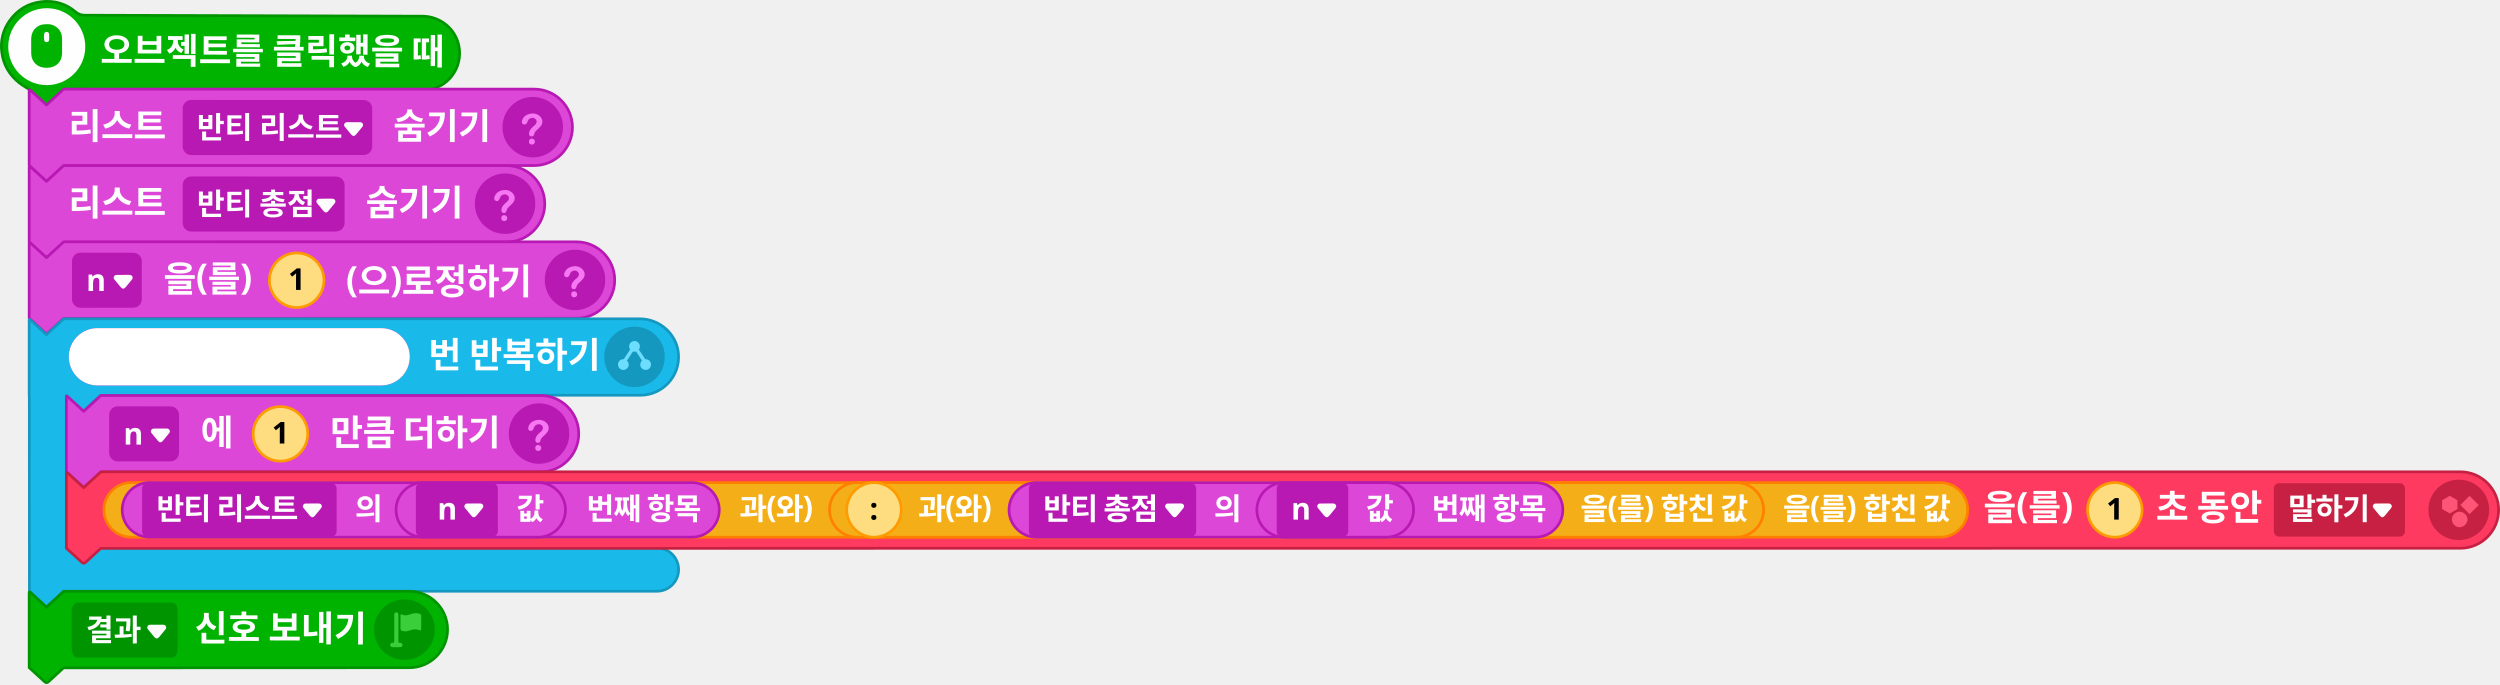
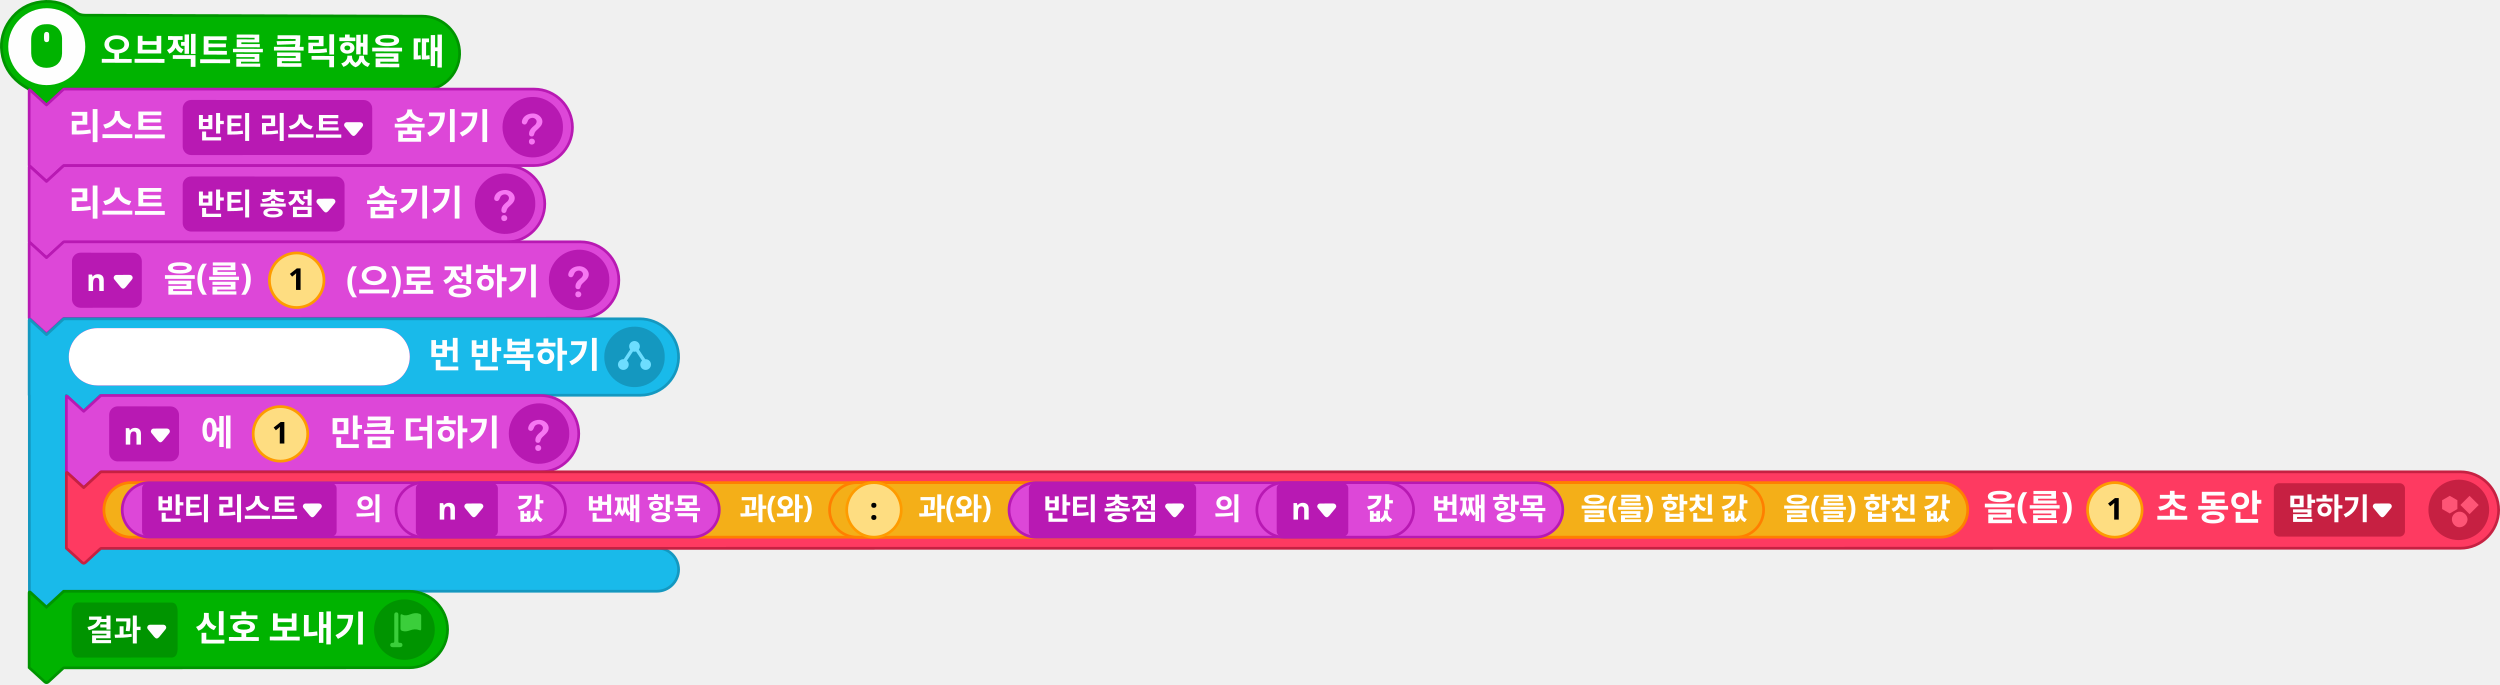
<svg xmlns="http://www.w3.org/2000/svg" id="_레이어_1" data-name="레이어 1" viewBox="0 0 1823.757 498.999">
  <defs>
    <style>
      .cls-1, .cls-2, .cls-3, .cls-4, .cls-5, .cls-6, .cls-7, .cls-8, .cls-9, .cls-10, .cls-11, .cls-12, .cls-13, .cls-14, .cls-15, .cls-16, .cls-17, .cls-18, .cls-19, .cls-20, .cls-21 {
        stroke-width: 0px;
      }

      .cls-1, .cls-22, .cls-23, .cls-24 {
        fill: #fefefe;
      }

      .cls-2 {
        fill: #009400;
      }

      .cls-3 {
        fill: #b819b3;
      }

      .cls-4 {
        fill: #c72042;
      }

      .cls-25, .cls-22, .cls-23, .cls-26, .cls-24 {
        font-family: Pretendard-Bold-KSCpc-EUC-H, Pretendard;
        font-weight: 700;
      }

      .cls-25, .cls-10 {
        fill: #fff;
      }

      .cls-25, .cls-23, .cls-26 {
        font-size: 22px;
      }

      .cls-25, .cls-26 {
        letter-spacing: -.025em;
      }

      .cls-5 {
        fill: #3bce3b;
      }

      .cls-6 {
        fill: #fefdfe;
      }

      .cls-7 {
        fill: #c62042;
      }

      .cls-27 {
        fill: #fe3a61;
        stroke: #c62142;
      }

      .cls-27, .cls-28, .cls-29, .cls-30 {
        stroke-width: 2px;
      }

      .cls-27, .cls-29, .cls-30 {
        stroke-linecap: round;
        stroke-linejoin: round;
      }

      .cls-28 {
        stroke: #009400;
        stroke-miterlimit: 10;
      }

      .cls-28, .cls-21 {
        fill: #00b300;
      }

      .cls-22, .cls-24 {
        font-size: 26px;
      }

      .cls-8 {
        fill: #b719b2;
      }

      .cls-9 {
        fill: #ff7f00;
      }

      .cls-29 {
        fill: #19baea;
        stroke: #1498c0;
      }

      .cls-11 {
        fill: #6dddfe;
      }

      .cls-12 {
        fill: #1498c0;
      }

      .cls-13, .cls-30 {
        fill: #dd47d8;
      }

      .cls-30 {
        stroke: #b819b3;
      }

      .cls-14 {
        fill: #fafdfa;
      }

      .cls-15 {
        fill: #f577f1;
      }

      .cls-16 {
        fill: #fedd81;
      }

      .cls-17 {
        fill: #f4af18;
      }

      .cls-18 {
        fill: #f677f2;
      }

      .cls-19 {
        fill: #fe9b00;
      }

      .cls-24 {
        letter-spacing: -.01em;
      }

      .cls-20 {
        fill: #fe5576;
      }
    </style>
  </defs>
  <g>
    <g>
      <path class="cls-28" d="m334.856,33.954c-2.293-12.791-13.66-22.101-26.741-22.14-81.918-.248-163.835-.501-245.753-.712-2.727-.007-4.859-.438-7.168-2.399C48.028,2.617,39.547.119,30.1,1.274,20.381,2.463,12.681,7.161,7.067,15.04,2.193,21.879.212,29.582,1.283,38.024c1.177,9.281,5.523,16.675,12.825,22.461,2.333,1.849,6.893,4.567,6.893,4.567l11.959,10.71c.84.872,1.302.777,2.094-.032l11.135-10.678c86.873.298,175.353.627,262.226.887.891.002,1.782-.029,2.673-.045.198-.088.388-.231.594-.256,15.315-1.89,25.945-16.233,23.175-31.684Z" />
      <path class="cls-1" d="m34.016,62.097c-15.48-.051-28.037-12.66-27.997-28.114.04-15.539,12.694-28.067,28.28-27.997,15.45.069,27.973,12.72,27.913,28.197-.06,15.443-12.708,27.964-28.196,27.914Z" />
      <path class="cls-21" d="m22.752,33.067c.099-1.896-.183-4.236.152-6.562.711-4.937,4.657-8.567,9.628-8.799,1.609-.075,3.236-.154,4.823.234,4.693,1.146,7.831,5.11,7.914,10.093.06,3.614.045,7.23.006,10.844-.07,6.422-4.581,10.616-11.359,10.611-6.621-.005-11.083-4.255-11.16-10.647-.021-1.779-.003-3.559-.003-5.774Z" />
      <path class="cls-14" d="m32.083,26.919c.035-.717.008-1.442.123-2.144.154-.937.826-1.465,1.736-1.493.99-.03,1.793.497,1.874,1.509.118,1.478.107,2.978-.004,4.457-.07.929-.81,1.468-1.722,1.499-.995.033-1.71-.518-1.884-1.517-.131-.754-.088-1.539-.124-2.311Z" />
      <text class="cls-22" transform="translate(73.185 46.255) rotate(.173)">
        <tspan x="0" y="0">오브젝트를 클릭했을 때</tspan>
      </text>
    </g>
    <g>
      <g>
        <path class="cls-30" d="m389.722,65.015H46.465s0,0,0,0l-12.543,11.548s0,0,0,0l-12.023-10.98c-.238-.218-.622-.049-.622.274v54.741c0,.047.011.092.028.135h-.003l.004.004c.02.048.048.093.087.13h.056l11.328,10.345c.663.605,1.678.603,2.338-.005l10.91-10.045c.212-.195.49-.304.779-.304l342.92-.101c15.329,0,27.871-12.542,27.871-27.871h0c0-15.329-12.542-27.871-27.871-27.871Z" />
        <g>
          <path class="cls-8" d="m410.671,92.93c.233,11.599-9.583,22.21-22.59,21.903-11.361-.268-21.522-9.45-21.508-22.104.014-12.581,10.427-22.278,22.629-21.994,11.969.279,21.786,10.209,21.47,22.194Z" />
          <path class="cls-18" d="m388.939,82.767c1.421.066,3.283.498,4.796,1.905,2.464,2.29,2.614,5.317.342,7.812-.823.903-1.728,1.735-2.634,2.558-.847.769-1.497,1.641-1.723,2.78-.285,1.438-1.202,2.017-2.552,1.624-1.294-.377-1.297-1.572-1.154-2.621.299-2.203,1.86-3.593,3.427-4.952.334-.29.717-.537.999-.87,1.487-1.758,1.36-3.4-.321-4.537-1.47-.995-3.897-.403-4.808,1.208-.326.577-.531,1.221-.815,1.823-.524,1.11-1.42,1.65-2.58,1.204-1.144-.44-1.405-1.351-1.1-2.592.769-3.131,3.806-5.339,8.123-5.343Z" />
          <path class="cls-15" d="m387.913,105.481c-1.271-.012-2.113-.925-2.059-2.258.054-1.311.741-2.044,2.063-2.095,1.32-.051,2.369,1,2.32,2.267-.048,1.226-1.02,2.098-2.324,2.086Z" />
        </g>
      </g>
      <g>
        <path class="cls-3" d="m133.27,79.154v27.721c0,3.45,2.808,6.244,6.257,6.235,25.312-.061,100.448-.046,125.773-.044,3.444,0,6.242-2.791,6.242-6.235v-27.63c0-3.441-2.787-6.231-6.228-6.235l-125.802-.046c-3.447-.004-6.243,2.789-6.243,6.235Z" />
        <text class="cls-23" transform="translate(143.649 100.854)">
          <tspan x="0" y="0">반티 리스트</tspan>
        </text>
        <path class="cls-6" d="m257.963,89.121c1.503,0,3.006-.003,4.509.001.951.003,1.744.288,2.197,1.211.47.958.064,1.702-.534,2.425-1.451,1.754-2.859,3.543-4.343,5.268-1.318,1.533-2.389,1.523-3.72-.029-1.519-1.771-2.972-3.598-4.452-5.402-.521-.635-.812-1.313-.452-2.145.374-.865,1.045-1.293,1.954-1.309,1.614-.027,3.228-.008,4.842-.008v-.013Z" />
      </g>
      <text class="cls-24" transform="translate(50.009 101.365)">
        <tspan x="0" y="0">리스트</tspan>
      </text>
      <text class="cls-24" transform="translate(286.928 101.365)">
        <tspan x="0" y="0">숨기기</tspan>
      </text>
    </g>
    <g>
      <g>
        <path class="cls-30" d="m369.539,120.831H46.465s0,0,0,0l-12.543,11.548s0,0,0,0l-12.023-10.98c-.238-.218-.622-.049-.622.274v54.741c0,.047.011.092.028.135h-.003l.004.004c.02.048.048.093.087.13h.056l11.328,10.345c.663.605,1.678.603,2.338-.005l10.91-10.045c.212-.195.49-.304.779-.304l322.736-.101c15.329,0,27.871-12.542,27.871-27.871h0c0-15.329-12.542-27.871-27.871-27.871Z" />
        <g>
          <path class="cls-8" d="m390.487,148.746c.233,11.599-9.583,22.21-22.59,21.903-11.361-.268-21.522-9.45-21.508-22.104.014-12.581,10.427-22.278,22.629-21.994,11.969.279,21.786,10.209,21.47,22.194Z" />
          <path class="cls-18" d="m368.756,138.583c1.421.066,3.283.498,4.796,1.905,2.464,2.29,2.614,5.317.342,7.812-.823.903-1.728,1.735-2.634,2.558-.847.769-1.497,1.641-1.723,2.78-.285,1.438-1.202,2.017-2.552,1.624-1.294-.377-1.297-1.572-1.154-2.621.299-2.203,1.86-3.593,3.427-4.952.334-.29.717-.537.999-.87,1.487-1.758,1.36-3.4-.321-4.537-1.47-.995-3.897-.403-4.808,1.208-.326.577-.531,1.221-.815,1.823-.524,1.11-1.42,1.65-2.58,1.204-1.144-.44-1.405-1.351-1.1-2.592.769-3.131,3.806-5.339,8.123-5.343Z" />
          <path class="cls-15" d="m367.73,161.297c-1.271-.012-2.113-.925-2.059-2.258.054-1.311.741-2.044,2.063-2.095,1.32-.051,2.369,1,2.32,2.267-.048,1.226-1.02,2.098-2.324,2.086Z" />
        </g>
      </g>
      <g>
        <path class="cls-3" d="m133.27,134.971v27.721c0,3.45,2.808,6.244,6.257,6.235,25.312-.061,80.264-.046,105.59-.044,3.444,0,6.242-2.791,6.242-6.235v-27.63c0-3.441-2.787-6.231-6.228-6.235l-105.619-.046c-3.447-.004-6.243,2.789-6.243,6.235Z" />
        <text class="cls-23" transform="translate(143.649 156.671)">
          <tspan x="0" y="0">반티 총점</tspan>
        </text>
        <path class="cls-6" d="m237.78,144.937c1.503,0,3.006-.003,4.509.001.951.003,1.744.288,2.197,1.211.47.958.064,1.702-.534,2.425-1.451,1.754-2.859,3.543-4.343,5.268-1.318,1.533-2.389,1.523-3.72-.029-1.519-1.771-2.972-3.598-4.452-5.402-.521-.635-.812-1.313-.452-2.145.374-.865,1.045-1.293,1.954-1.309,1.614-.027,3.228-.008,4.842-.008v-.013Z" />
      </g>
      <text class="cls-24" transform="translate(50.009 157.181)">
        <tspan x="0" y="0">리스트</tspan>
      </text>
      <text class="cls-24" transform="translate(266.745 157.181)">
        <tspan x="0" y="0">숨기기</tspan>
      </text>
    </g>
    <g>
      <g>
-         <path class="cls-30" d="m420.559,176.431H46.465s0,0,0,0l-12.543,11.548s0,0,0,0l-12.023-10.98c-.238-.218-.622-.049-.622.274v54.741c0,.047.011.092.028.135h-.003l.004.004c.02.048.048.093.087.13h.056l11.328,10.345c.663.605,1.678.603,2.338-.005l10.91-10.045c.212-.195.49-.304.779-.304l373.757-.101c15.329,0,27.871-12.542,27.871-27.871h0c0-15.329-12.542-27.871-27.871-27.871Z" />
-         <g>
-           <path class="cls-8" d="m441.508,204.346c.233,11.599-9.583,22.21-22.59,21.903-11.361-.268-21.522-9.45-21.508-22.104.014-12.581,10.427-22.278,22.629-21.994,11.969.279,21.786,10.209,21.47,22.194Z" />
-           <path class="cls-18" d="m419.776,194.183c1.421.066,3.283.498,4.796,1.905,2.464,2.29,2.614,5.317.342,7.812-.823.903-1.728,1.735-2.634,2.558-.847.769-1.497,1.641-1.723,2.78-.285,1.438-1.202,2.017-2.552,1.624-1.294-.377-1.297-1.572-1.154-2.621.299-2.203,1.86-3.593,3.427-4.952.334-.29.717-.537.999-.87,1.487-1.758,1.36-3.4-.321-4.537-1.47-.995-3.897-.403-4.808,1.208-.326.577-.531,1.221-.815,1.823-.524,1.11-1.42,1.65-2.58,1.204-1.144-.44-1.405-1.351-1.1-2.592.769-3.131,3.806-5.339,8.123-5.343Z" />
-           <path class="cls-15" d="m418.75,216.898c-1.271-.012-2.113-.925-2.059-2.258.054-1.311.741-2.044,2.063-2.095,1.32-.051,2.369,1,2.32,2.267-.048,1.226-1.02,2.098-2.324,2.086Z" />
+         <path class="cls-30" d="m423.559,176.431H46.465s0,0,0,0l-12.543,11.548s0,0,0,0l-12.023-10.98c-.238-.218-.622-.049-.622.274v54.741c0,.047.011.092.028.135h-.003l.004.004c.02.048.048.093.087.13h.056l11.328,10.345c.663.605,1.678.603,2.338-.005l10.91-10.045c.212-.195.49-.304.779-.304l376.757-.101c15.329,0,27.871-12.542,27.871-27.871h0c0-15.329-12.542-27.871-27.871-27.871Z" />
+         <g>
+           <path class="cls-8" d="m444.508,204.346c.233,11.599-9.583,22.21-22.59,21.903-11.361-.268-21.522-9.45-21.508-22.104.014-12.581,10.427-22.278,22.629-21.994,11.969.279,21.786,10.209,21.47,22.194Z" />
+           <path class="cls-18" d="m422.776,194.183c1.421.066,3.283.498,4.796,1.905,2.464,2.29,2.614,5.317.342,7.812-.823.903-1.728,1.735-2.634,2.558-.847.769-1.497,1.641-1.723,2.78-.285,1.438-1.202,2.017-2.552,1.624-1.294-.377-1.297-1.572-1.154-2.621.299-2.203,1.86-3.593,3.427-4.952.334-.29.717-.537.999-.87,1.487-1.758,1.36-3.4-.321-4.537-1.47-.995-3.897-.403-4.808,1.208-.326.577-.531,1.221-.815,1.823-.524,1.11-1.42,1.65-2.58,1.204-1.144-.44-1.405-1.351-1.1-2.592.769-3.131,3.806-5.339,8.123-5.343Z" />
+           <path class="cls-15" d="m421.75,216.898c-1.271-.012-2.113-.925-2.059-2.258.054-1.311.741-2.044,2.063-2.095,1.32-.051,2.369,1,2.32,2.267-.048,1.226-1.02,2.098-2.324,2.086Z" />
        </g>
      </g>
      <g>
        <path class="cls-3" d="m52.511,190.571v27.721c0,3.45,2.808,6.244,6.257,6.235,25.312-.061,13.119-.046,38.445-.044,3.444,0,6.242-2.791,6.242-6.235v-27.63c0-3.441-2.787-6.231-6.228-6.235l-38.474-.046c-3.447-.004-6.243,2.789-6.243,6.235Z" />
        <text class="cls-23" transform="translate(62.89 212.271)">
          <tspan x="0" y="0">n</tspan>
        </text>
        <path class="cls-6" d="m89.875,200.538c1.503,0,3.006-.003,4.509.001.951.003,1.744.288,2.197,1.211.47.958.064,1.702-.534,2.425-1.451,1.754-2.859,3.543-4.343,5.268-1.318,1.533-2.389,1.523-3.72-.029-1.519-1.771-2.972-3.598-4.452-5.402-.521-.635-.812-1.313-.452-2.145.374-.865,1.045-1.293,1.954-1.309,1.614-.027,3.228-.008,4.842-.008v-.013Z" />
      </g>
      <text class="cls-24" transform="translate(119.274 212.781)">
        <tspan x="0" y="0">을(를)</tspan>
      </text>
      <text class="cls-24" transform="translate(252.382 212.781)">
-         <tspan x="0" y="0">(으)로정하기</tspan>
+         <tspan x="0" y="0">(으)로 정하기</tspan>
      </text>
      <g>
        <g>
          <path class="cls-16" d="m216.435,224.334c-10.975,0-19.903-8.928-19.903-19.903s8.929-19.903,19.903-19.903,19.902,8.928,19.902,19.903-8.928,19.903-19.902,19.903Z" />
          <path class="cls-19" d="m216.435,185.528c10.423,0,18.903,8.48,18.903,18.903s-8.48,18.903-18.903,18.903-18.903-8.48-18.903-18.903,8.48-18.903,18.903-18.903m0-2c-11.497,0-20.903,9.406-20.903,20.903s9.406,20.903,20.903,20.903,20.903-9.406,20.903-20.903-9.406-20.903-20.903-20.903h0Z" />
        </g>
        <text class="cls-26" transform="translate(210.183 211.493)">
          <tspan x="0" y="0">1</tspan>
        </text>
      </g>
    </g>
    <g>
      <g>
        <path class="cls-29" d="m479.25,399.73H73.484l-12.387,11.116-12.744-11.116v-111.307l12.441,11.461,12.387-11.471,393.98-.091c16.083,0,29.097-13.806,27.779-30.151-1.175-14.565-13.733-25.591-28.345-25.591H46.465l-12.543,11.548-12.023-10.98c-.238-.217-.622-.048-.622.274v54.741c0,.047.011.092.028.135h-.004l.091.134.056,142.864,12.379,11.613,12.516-11.613h432.907c8.716,0,15.783-7.066,15.783-15.783s-7.066-15.783-15.783-15.783Z" />
        <g>
          <path class="cls-12" d="m484.91,260.495c.233,11.599-9.583,22.21-22.59,21.903-11.361-.268-21.522-9.45-21.508-22.104.014-12.581,10.427-22.278,22.629-21.994,11.969.279,21.786,10.209,21.47,22.194Z" />
          <path class="cls-11" d="m470.994,262.027c-.095,0-.185.021-.279.028l-4.684-7.075c.647-.892.942-2.055.623-3.302-.356-1.388-1.5-2.504-2.899-2.812-2.553-.562-4.81,1.366-4.81,3.821,0,.859.284,1.646.753,2.292l-4.684,7.075c-.094-.007-.183-.028-.279-.028-2.466,0-4.4,2.277-3.814,4.843.323,1.416,1.474,2.567,2.89,2.89,2.566.586,4.843-1.348,4.843-3.814,0-1.153-.507-2.18-1.3-2.897l4.386-6.625c.358.108.731.183,1.124.183s.766-.076,1.124-.183l4.386,6.625c-1.013.917-1.56,2.338-1.178,3.884.344,1.389,1.482,2.51,2.877,2.828,2.564.583,4.839-1.35,4.839-3.815,0-2.165-1.755-3.919-3.919-3.919Z" />
        </g>
        <text class="cls-22" transform="translate(312.603 268.253)">
          <tspan x="0" y="0">번 반복하기</tspan>
        </text>
      </g>
      <g>
        <g>
          <path class="cls-13" d="m71.084,280.179c-10.975,0-19.903-8.928-19.903-19.903s8.929-19.903,19.903-19.903h206.968c10.975,0,19.903,8.928,19.903,19.903s-8.929,19.903-19.903,19.903H71.084Z" />
          <path class="cls-3" d="m278.052,241.372c10.423,0,18.903,8.48,18.903,18.903s-8.48,18.903-18.903,18.903H71.084c-10.423,0-18.903-8.48-18.903-18.903s8.48-18.903,18.903-18.903h206.968m0-2H71.084c-11.497,0-20.903,9.406-20.903,20.903s9.406,20.903,20.903,20.903h206.968c11.497,0,20.903-9.407,20.903-20.903s-9.406-20.903-20.903-20.903h0Z" />
        </g>
        <rect class="cls-3" x="65.665" y="240.792" width="141.935" height="38.968" rx="3.871" ry="3.871" />
        <text class="cls-25" transform="translate(220.964 267.338)">
          <tspan x="0" y="0">항목 수</tspan>
        </text>
        <text class="cls-25" transform="translate(76.19 267.338)">
          <tspan x="0" y="0">반티 리스트</tspan>
        </text>
        <path class="cls-6" d="m189.907,255.598c1.503,0,3.006-.003,4.509.001.951.003,1.744.288,2.197,1.211.47.958.064,1.702-.534,2.425-1.451,1.754-2.859,3.543-4.343,5.268-1.318,1.533-2.389,1.523-3.72-.029-1.519-1.771-2.972-3.598-4.452-5.402-.521-.635-.812-1.313-.452-2.145.374-.865,1.045-1.293,1.954-1.309,1.614-.027,3.228-.008,4.842-.008v-.013Z" />
      </g>
    </g>
    <g>
      <g>
        <path class="cls-30" d="m394.319,288.516H73.608s0,0,0,0l-12.543,11.548s0,0,0,0l-12.023-10.98c-.238-.218-.622-.049-.622.274v54.741c0,.047.011.092.028.135h-.003l.004.004c.02.048.048.093.087.13h.056l11.328,10.345c.663.605,1.678.603,2.338-.005l10.91-10.045c.212-.195.49-.304.779-.304l320.374-.101c15.329,0,27.871-12.542,27.871-27.871h0c0-15.329-12.542-27.871-27.871-27.871Z" />
        <g>
          <path class="cls-8" d="m415.268,316.431c.233,11.599-9.583,22.21-22.59,21.903-11.361-.268-21.522-9.45-21.508-22.104.014-12.581,10.427-22.278,22.629-21.994,11.969.279,21.786,10.209,21.47,22.194Z" />
          <path class="cls-18" d="m393.536,306.268c1.421.066,3.283.498,4.796,1.905,2.464,2.29,2.614,5.317.342,7.812-.823.903-1.728,1.735-2.634,2.558-.847.769-1.497,1.641-1.723,2.78-.285,1.438-1.202,2.017-2.552,1.624-1.294-.377-1.297-1.572-1.154-2.621.299-2.203,1.86-3.593,3.427-4.952.334-.29.717-.537.999-.87,1.487-1.758,1.36-3.4-.321-4.537-1.47-.995-3.897-.403-4.808,1.208-.326.577-.531,1.221-.815,1.823-.524,1.11-1.42,1.65-2.58,1.204-1.144-.44-1.405-1.351-1.1-2.592.769-3.131,3.806-5.339,8.123-5.343Z" />
          <path class="cls-15" d="m392.51,328.982c-1.271-.012-2.113-.925-2.059-2.258.054-1.311.741-2.044,2.063-2.095,1.32-.051,2.369,1,2.32,2.267-.048,1.226-1.02,2.098-2.324,2.086Z" />
        </g>
      </g>
      <g>
        <path class="cls-3" d="m79.654,302.655v27.721c0,3.45,2.808,6.244,6.257,6.235,25.312-.061,13.119-.046,38.445-.044,3.444,0,6.242-2.791,6.242-6.235v-27.63c0-3.441-2.787-6.231-6.228-6.235l-38.474-.046c-3.447-.004-6.243,2.789-6.243,6.235Z" />
        <text class="cls-23" transform="translate(90.033 324.355)">
          <tspan x="0" y="0">n</tspan>
        </text>
        <path class="cls-6" d="m117.018,312.622c1.503,0,3.006-.003,4.509.001.951.003,1.744.288,2.197,1.211.47.958.064,1.702-.534,2.425-1.451,1.754-2.859,3.543-4.343,5.268-1.318,1.533-2.389,1.523-3.72-.029-1.519-1.771-2.972-3.598-4.452-5.402-.521-.635-.812-1.313-.452-2.145.374-.865,1.045-1.293,1.954-1.309,1.614-.027,3.228-.008,4.842-.008v-.013Z" />
      </g>
      <text class="cls-24" transform="translate(146.417 324.865)">
        <tspan x="0" y="0">에</tspan>
      </text>
      <text class="cls-24" transform="translate(240.901 324.865)">
        <tspan x="0" y="0">만큼 더하기</tspan>
      </text>
      <g>
        <g>
          <path class="cls-16" d="m204.593,336.419c-10.975,0-19.902-8.928-19.902-19.903s8.928-19.903,19.902-19.903,19.903,8.928,19.903,19.903-8.929,19.903-19.903,19.903Z" />
          <path class="cls-19" d="m204.594,297.613c10.423,0,18.903,8.48,18.903,18.903s-8.48,18.903-18.903,18.903-18.903-8.48-18.903-18.903,8.48-18.903,18.903-18.903m0-2c-11.497,0-20.903,9.406-20.903,20.903s9.406,20.903,20.903,20.903,20.903-9.406,20.903-20.903-9.406-20.903-20.903-20.903h0Z" />
        </g>
        <text class="cls-26" transform="translate(198.342 323.577)">
          <tspan x="0" y="0">1</tspan>
        </text>
      </g>
    </g>
    <g>
      <g>
        <path class="cls-27" d="m1794.886,344.197H73.608s0,0,0,0l-12.543,11.548s0,0,0,0l-12.023-10.98c-.238-.218-.622-.049-.622.274v54.741c0,.047.011.092.028.135h-.003l.004.004c.02.048.048.093.087.13h.056l11.328,10.345c.663.605,1.678.603,2.338-.005l10.91-10.045c.212-.195.49-.304.779-.304l1720.941-.101c15.329,0,27.871-12.542,27.871-27.871h0c0-15.329-12.542-27.871-27.871-27.871Z" />
        <text class="cls-22" transform="translate(1446.904 379.507)">
          <tspan x="0" y="0">을(를)</tspan>
        </text>
        <text class="cls-22" transform="translate(1572.71 379.507)">
          <tspan x="0" y="0">초 동안</tspan>
        </text>
        <g>
          <path class="cls-7" d="m1771.536,371.849c.085-12.114,9.79-22.01,22.342-21.937,12.159.071,22.178,9.883,21.961,22.471-.203,11.764-9.754,21.773-22.498,21.598-12.042-.166-21.794-9.762-21.805-22.132Z" />
          <path class="cls-20" d="m1794.436,373.286c2.854.024,5.612,2.731,5.624,5.52.014,3.13-2.722,5.849-5.866,5.829-3.016-.018-5.566-2.746-5.533-5.919.031-3.007,2.636-5.457,5.775-5.43Z" />
          <rect class="cls-20" x="1796.824" y="363.671" width="9.448" height="9.448" transform="translate(788.155 -1165.986) rotate(45)" />
          <polygon class="cls-20" points="1792.667 371.349 1792.667 364.917 1787.096 361.701 1781.525 364.917 1781.525 371.349 1787.096 374.566 1792.667 371.349" />
        </g>
      </g>
      <g>
        <path class="cls-17" d="m95.701,391.871c-10.975,0-19.903-8.929-19.903-19.903s8.929-19.903,19.903-19.903h1319.855c10.975,0,19.903,8.929,19.903,19.903s-8.929,19.903-19.903,19.903H95.701Z" />
        <path class="cls-9" d="m1415.556,353.065c10.423,0,18.903,8.48,18.903,18.903s-8.48,18.903-18.903,18.903H95.7c-10.423,0-18.903-8.48-18.903-18.903s8.48-18.903,18.903-18.903h1319.856m0-2H95.7c-11.497,0-20.903,9.407-20.903,20.903s9.406,20.903,20.903,20.903h1319.856c11.497,0,20.903-9.407,20.903-20.903s-9.406-20.903-20.903-20.903h0Z" />
      </g>
      <g>
        <path class="cls-17" d="m625.064,391.871c-10.975,0-19.903-8.929-19.903-19.903s8.929-19.903,19.903-19.903h641.59c10.975,0,19.902,8.929,19.902,19.903s-8.928,19.903-19.902,19.903h-641.59Z" />
        <path class="cls-9" d="m1266.653,353.065c10.423,0,18.903,8.48,18.903,18.903s-8.48,18.903-18.903,18.903h-641.589c-10.423,0-18.903-8.48-18.903-18.903s8.48-18.903,18.903-18.903h641.589m0-2h-641.589c-11.497,0-20.903,9.407-20.903,20.903s9.406,20.903,20.903,20.903h641.589c11.497,0,20.903-9.407,20.903-20.903s-9.406-20.903-20.903-20.903h0Z" />
      </g>
      <g>
        <g>
          <path class="cls-13" d="m109.05,391.871c-10.975,0-19.903-8.929-19.903-19.903s8.929-19.903,19.903-19.903h395.757c10.975,0,19.903,8.929,19.903,19.903s-8.929,19.903-19.903,19.903H109.05Z" />
          <path class="cls-3" d="m504.808,353.065c10.423,0,18.903,8.48,18.903,18.903s-8.48,18.903-18.903,18.903H109.05c-10.423,0-18.903-8.48-18.903-18.903s8.48-18.903,18.903-18.903h395.757m0-2H109.05c-11.497,0-20.903,9.407-20.903,20.903s9.406,20.903,20.903,20.903h395.757c11.497,0,20.903-9.407,20.903-20.903s-9.406-20.903-20.903-20.903h0Z" />
        </g>
        <rect class="cls-3" x="103.631" y="352.484" width="141.935" height="38.968" rx="3.871" ry="3.871" />
        <text class="cls-25" transform="translate(258.931 379.03)">
          <tspan x="0" y="0">의</tspan>
        </text>
        <text class="cls-25" transform="translate(427.85 379.03)">
          <tspan x="0" y="0">번째 항목</tspan>
        </text>
        <text class="cls-25" transform="translate(539.333 379.03)">
          <tspan x="0" y="0">과(와)</tspan>
        </text>
        <text class="cls-25" transform="translate(669.753 379.03)">
          <tspan x="0" y="0">과(와)</tspan>
        </text>
        <text class="cls-25" transform="translate(1152.921 379.03)">
          <tspan x="0" y="0">을(를) 합친 값</tspan>
        </text>
        <text class="cls-25" transform="translate(1300.663 379.03)">
          <tspan x="0" y="0">을(를) 합친 값</tspan>
        </text>
        <text class="cls-25" transform="translate(114.157 379.031)">
          <tspan x="0" y="0">반티 리스트</tspan>
        </text>
        <path class="cls-6" d="m227.873,367.291c1.503,0,3.006-.003,4.509.001.951.003,1.744.288,2.197,1.211.47.958.064,1.702-.534,2.425-1.451,1.754-2.859,3.543-4.343,5.268-1.318,1.533-2.389,1.523-3.72-.029-1.519-1.771-2.972-3.598-4.452-5.402-.521-.635-.812-1.313-.452-2.145.374-.865,1.045-1.293,1.954-1.309,1.614-.027,3.228-.008,4.842-.008v-.013Z" />
        <g>
          <g>
            <path class="cls-13" d="m308.792,391.871c-10.975,0-19.903-8.929-19.903-19.903s8.929-19.903,19.903-19.903h83.821c10.975,0,19.903,8.929,19.903,19.903s-8.929,19.903-19.903,19.903h-83.821Z" />
            <path class="cls-3" d="m392.614,353.065c10.423,0,18.903,8.48,18.903,18.903s-8.48,18.903-18.903,18.903h-83.822c-10.423,0-18.903-8.48-18.903-18.903s8.48-18.903,18.903-18.903h83.822m0-2h-83.822c-11.497,0-20.903,9.407-20.903,20.903s9.406,20.903,20.903,20.903h83.822c11.497,0,20.903-9.407,20.903-20.903s-9.406-20.903-20.903-20.903h0Z" />
          </g>
          <rect class="cls-3" x="303.373" y="352.484" width="59.822" height="38.968" rx="3.871" ry="3.871" />
          <text class="cls-25" transform="translate(376.752 379.03)">
            <tspan x="0" y="0">값</tspan>
          </text>
          <text class="cls-25" transform="translate(313.898 379.031)">
            <tspan x="0" y="0" xml:space="preserve"> n</tspan>
          </text>
          <path class="cls-6" d="m345.695,367.291c1.503,0,3.006-.003,4.509.001.951.003,1.744.288,2.197,1.211.47.958.064,1.702-.534,2.425-1.451,1.754-2.859,3.543-4.343,5.268-1.318,1.533-2.389,1.523-3.72-.029-1.519-1.771-2.972-3.598-4.452-5.402-.521-.635-.812-1.313-.452-2.145.374-.865,1.045-1.293,1.954-1.309,1.614-.027,3.228-.008,4.842-.008v-.013Z" />
        </g>
      </g>
      <g>
        <circle class="cls-16" cx="637.568" cy="371.968" r="19.903" />
        <path class="cls-19" d="m637.568,353.065c10.423,0,18.903,8.48,18.903,18.903s-8.48,18.903-18.903,18.903-18.903-8.48-18.903-18.903,8.48-18.903,18.903-18.903m0-2h0c-11.497,0-20.903,9.407-20.903,20.903s9.406,20.903,20.903,20.903h0c11.497,0,20.903-9.407,20.903-20.903s-9.406-20.903-20.903-20.903h0Z" />
      </g>
      <text class="cls-26" transform="translate(634.33 379.031)">
        <tspan x="0" y="0">:</tspan>
      </text>
      <g>
        <rect class="cls-4" x="1658.774" y="352.484" width="95.645" height="38.968" rx="3.871" ry="3.871" />
        <text class="cls-25" transform="translate(1669.301 379.031)">
          <tspan x="0" y="0">말하기</tspan>
        </text>
        <path class="cls-6" d="m1737.919,367.291c1.503,0,3.006-.003,4.509.001.951.003,1.744.288,2.197,1.211.47.958.064,1.702-.534,2.425-1.451,1.754-2.859,3.543-4.343,5.268-1.318,1.533-2.389,1.523-3.72-.029-1.519-1.771-2.972-3.598-4.452-5.402-.521-.635-.812-1.313-.452-2.145.374-.865,1.045-1.293,1.954-1.309,1.614-.027,3.228-.008,4.842-.008v-.013Z" />
      </g>
      <g>
        <g>
          <g>
            <path class="cls-13" d="m755.996,391.871c-10.975,0-19.903-8.928-19.903-19.903s8.929-19.903,19.903-19.903h364.172c10.975,0,19.903,8.928,19.903,19.903s-8.929,19.903-19.903,19.903h-364.172Z" />
            <path class="cls-3" d="m1120.167,353.065c10.423,0,18.903,8.48,18.903,18.903s-8.48,18.903-18.903,18.903h-364.172c-10.423,0-18.903-8.48-18.903-18.903s8.48-18.903,18.903-18.903h364.172m0-2h-364.172c-11.497,0-20.903,9.407-20.903,20.903s9.406,20.903,20.903,20.903h364.172c11.497,0,20.903-9.407,20.903-20.903s-9.406-20.903-20.903-20.903h0Z" />
          </g>
          <rect class="cls-3" x="750.576" y="352.484" width="122.019" height="38.968" rx="3.871" ry="3.871" />
          <text class="cls-25" transform="translate(885.506 379.03)">
            <tspan x="0" y="0">의</tspan>
          </text>
          <text class="cls-25" transform="translate(761.104 379.03)">
            <tspan x="0" y="0">반티 총점</tspan>
          </text>
          <path class="cls-6" d="m856.902,367.291c1.503,0,3.006-.003,4.509.001.951.003,1.744.288,2.197,1.211.47.958.064,1.702-.534,2.425-1.451,1.754-2.859,3.543-4.343,5.268-1.318,1.533-2.389,1.523-3.72-.029-1.519-1.771-2.972-3.598-4.452-5.402-.521-.635-.812-1.313-.452-2.145.374-.865,1.045-1.293,1.954-1.309,1.614-.027,3.228-.008,4.842-.008v-.013Z" />
          <text class="cls-25" transform="translate(1044.495 379.03)">
            <tspan x="0" y="0">번째 항목</tspan>
          </text>
        </g>
        <g>
          <g>
            <path class="cls-13" d="m936.778,391.871c-10.975,0-19.903-8.928-19.903-19.903s8.929-19.903,19.903-19.903h74.537c10.975,0,19.903,8.928,19.903,19.903s-8.929,19.903-19.903,19.903h-74.537Z" />
            <path class="cls-3" d="m1011.315,353.065c10.423,0,18.903,8.48,18.903,18.903s-8.48,18.903-18.903,18.903h-74.537c-10.423,0-18.903-8.48-18.903-18.903s8.48-18.903,18.903-18.903h74.537m0-2h-74.537c-11.497,0-20.903,9.407-20.903,20.903s9.406,20.903,20.903,20.903h74.537c11.497,0,20.903-9.407,20.903-20.903s-9.406-20.903-20.903-20.903h0Z" />
          </g>
          <rect class="cls-3" x="931.359" y="352.484" width="52.216" height="38.968" rx="3.871" ry="3.871" />
          <text class="cls-25" transform="translate(996.486 379.027)">
            <tspan x="0" y="0">값</tspan>
          </text>
          <text class="cls-25" transform="translate(941.885 379.027)">
            <tspan x="0" y="0">n</tspan>
          </text>
          <path class="cls-6" d="m967.881,367.291c1.503,0,3.006-.003,4.509.001.951.003,1.744.288,2.197,1.211.47.958.064,1.702-.534,2.425-1.451,1.754-2.859,3.543-4.343,5.268-1.318,1.533-2.389,1.523-3.72-.029-1.519-1.771-2.972-3.598-4.452-5.402-.521-.635-.812-1.313-.452-2.145.374-.865,1.045-1.293,1.954-1.309,1.614-.027,3.228-.008,4.842-.008v-.013Z" />
        </g>
      </g>
      <g>
        <circle class="cls-16" cx="1542.771" cy="371.968" r="19.903" />
        <path class="cls-19" d="m1542.771,353.065c10.423,0,18.903,8.48,18.903,18.903s-8.48,18.903-18.903,18.903-18.903-8.48-18.903-18.903,8.48-18.903,18.903-18.903m0-2c-11.497,0-20.903,9.407-20.903,20.903s9.406,20.903,20.903,20.903,20.903-9.407,20.903-20.903-9.406-20.903-20.903-20.903h0Z" />
      </g>
      <text class="cls-26" transform="translate(1536.535 379.031)">
        <tspan x="0" y="0">1</tspan>
      </text>
    </g>
    <g>
      <path class="cls-28" d="m298.625,431.35H46.465l-12.543,11.548h0l-12.023-10.98c-.238-.218-.622-.049-.622.274v54.841l.171.168,11.328,10.345c.663.605,1.678.603,2.338-.004l10.91-10.045c.212-.195.49-.304.779-.304l251.823-.101c15.329,0,27.871-12.542,27.871-27.871s-12.542-27.871-27.871-27.871Z" />
      <text class="cls-22" transform="translate(142.013 467.523) rotate(.173)">
        <tspan x="0" y="0">신호 보내기</tspan>
      </text>
      <g>
        <path class="cls-2" d="m110.247,439.577c17.877,0-2.872,0,15.006,0,2.815,0,4.335,2.426,4.336,6.934.003,8.742.003,17.483,0,26.225-.001,4.509-1.521,6.935-4.336,6.935-35.754,0-32.883-.025-68.637.059-2.308.005-4.351-2.765-4.335-6.91.033-8.797.033-17.595,0-26.392-.015-4.145,2.027-6.926,4.335-6.912,17.877.11,35.754.061,53.631.061Z" />
        <text class="cls-23" transform="translate(62.661 467.46)">
          <tspan x="0" y="0">결과</tspan>
        </text>
        <path class="cls-6" d="m114.356,455.726c1.503,0,3.006-.003,4.509.001.951.003,1.744.288,2.197,1.211.47.958.064,1.702-.534,2.425-1.451,1.754-2.859,3.543-4.343,5.268-1.318,1.533-2.389,1.523-3.72-.029-1.519-1.771-2.972-3.598-4.452-5.402-.521-.635-.812-1.313-.452-2.145.374-.865,1.045-1.293,1.954-1.309,1.614-.027,3.228-.008,4.842-.008v-.013Z" />
      </g>
      <g>
        <path class="cls-2" d="m272.875,459.224c.085-12.114,9.79-22.01,22.342-21.937,12.159.071,22.178,9.883,21.961,22.471-.203,11.764-9.754,21.773-22.498,21.598-12.042-.166-21.794-9.762-21.805-22.132Z" />
        <g>
          <path class="cls-5" d="m307.259,454.003c0,1.542-.008,3.085.003,4.627.007.98-.264,1.487-1.38,1.043-2.268-.902-4.509-.654-6.762.172-1.828.67-3.715,1.034-5.658.417-.884-.281-1.324-.78-1.303-1.8.062-3.028.029-6.059.018-9.089-.004-1.006.123-1.673,1.394-1.023,1.992,1.019,3.969.447,5.902-.261,2.224-.814,4.426-1.176,6.743-.28.829.321,1.084.737,1.057,1.566-.05,1.541-.014,3.084-.015,4.627Z" />
          <path class="cls-5" d="m290.623,458.205c0,3.197.023,6.395-.016,9.592-.01.805.134,1.195,1.061,1.136,1.142-.072,2.005.452,1.928,1.706-.072,1.164-.992,1.47-2.018,1.474-1.655.007-3.309.007-4.964,0-1.047-.005-1.902-.364-1.951-1.54-.05-1.196.799-1.68,1.838-1.632,1.034.048,1.134-.418,1.13-1.268-.03-5.898-.016-11.797-.015-17.695,0-.441.007-.882,0-1.323-.018-1.057.309-1.93,1.507-1.952,1.222-.022,1.511.85,1.507,1.911-.014,3.197-.005,6.394-.005,9.592Z" />
        </g>
      </g>
    </g>
  </g>
  <rect class="cls-10" x="50.181" y="239.372" width="248.774" height="41.806" rx="20.903" ry="20.903" />
</svg>
